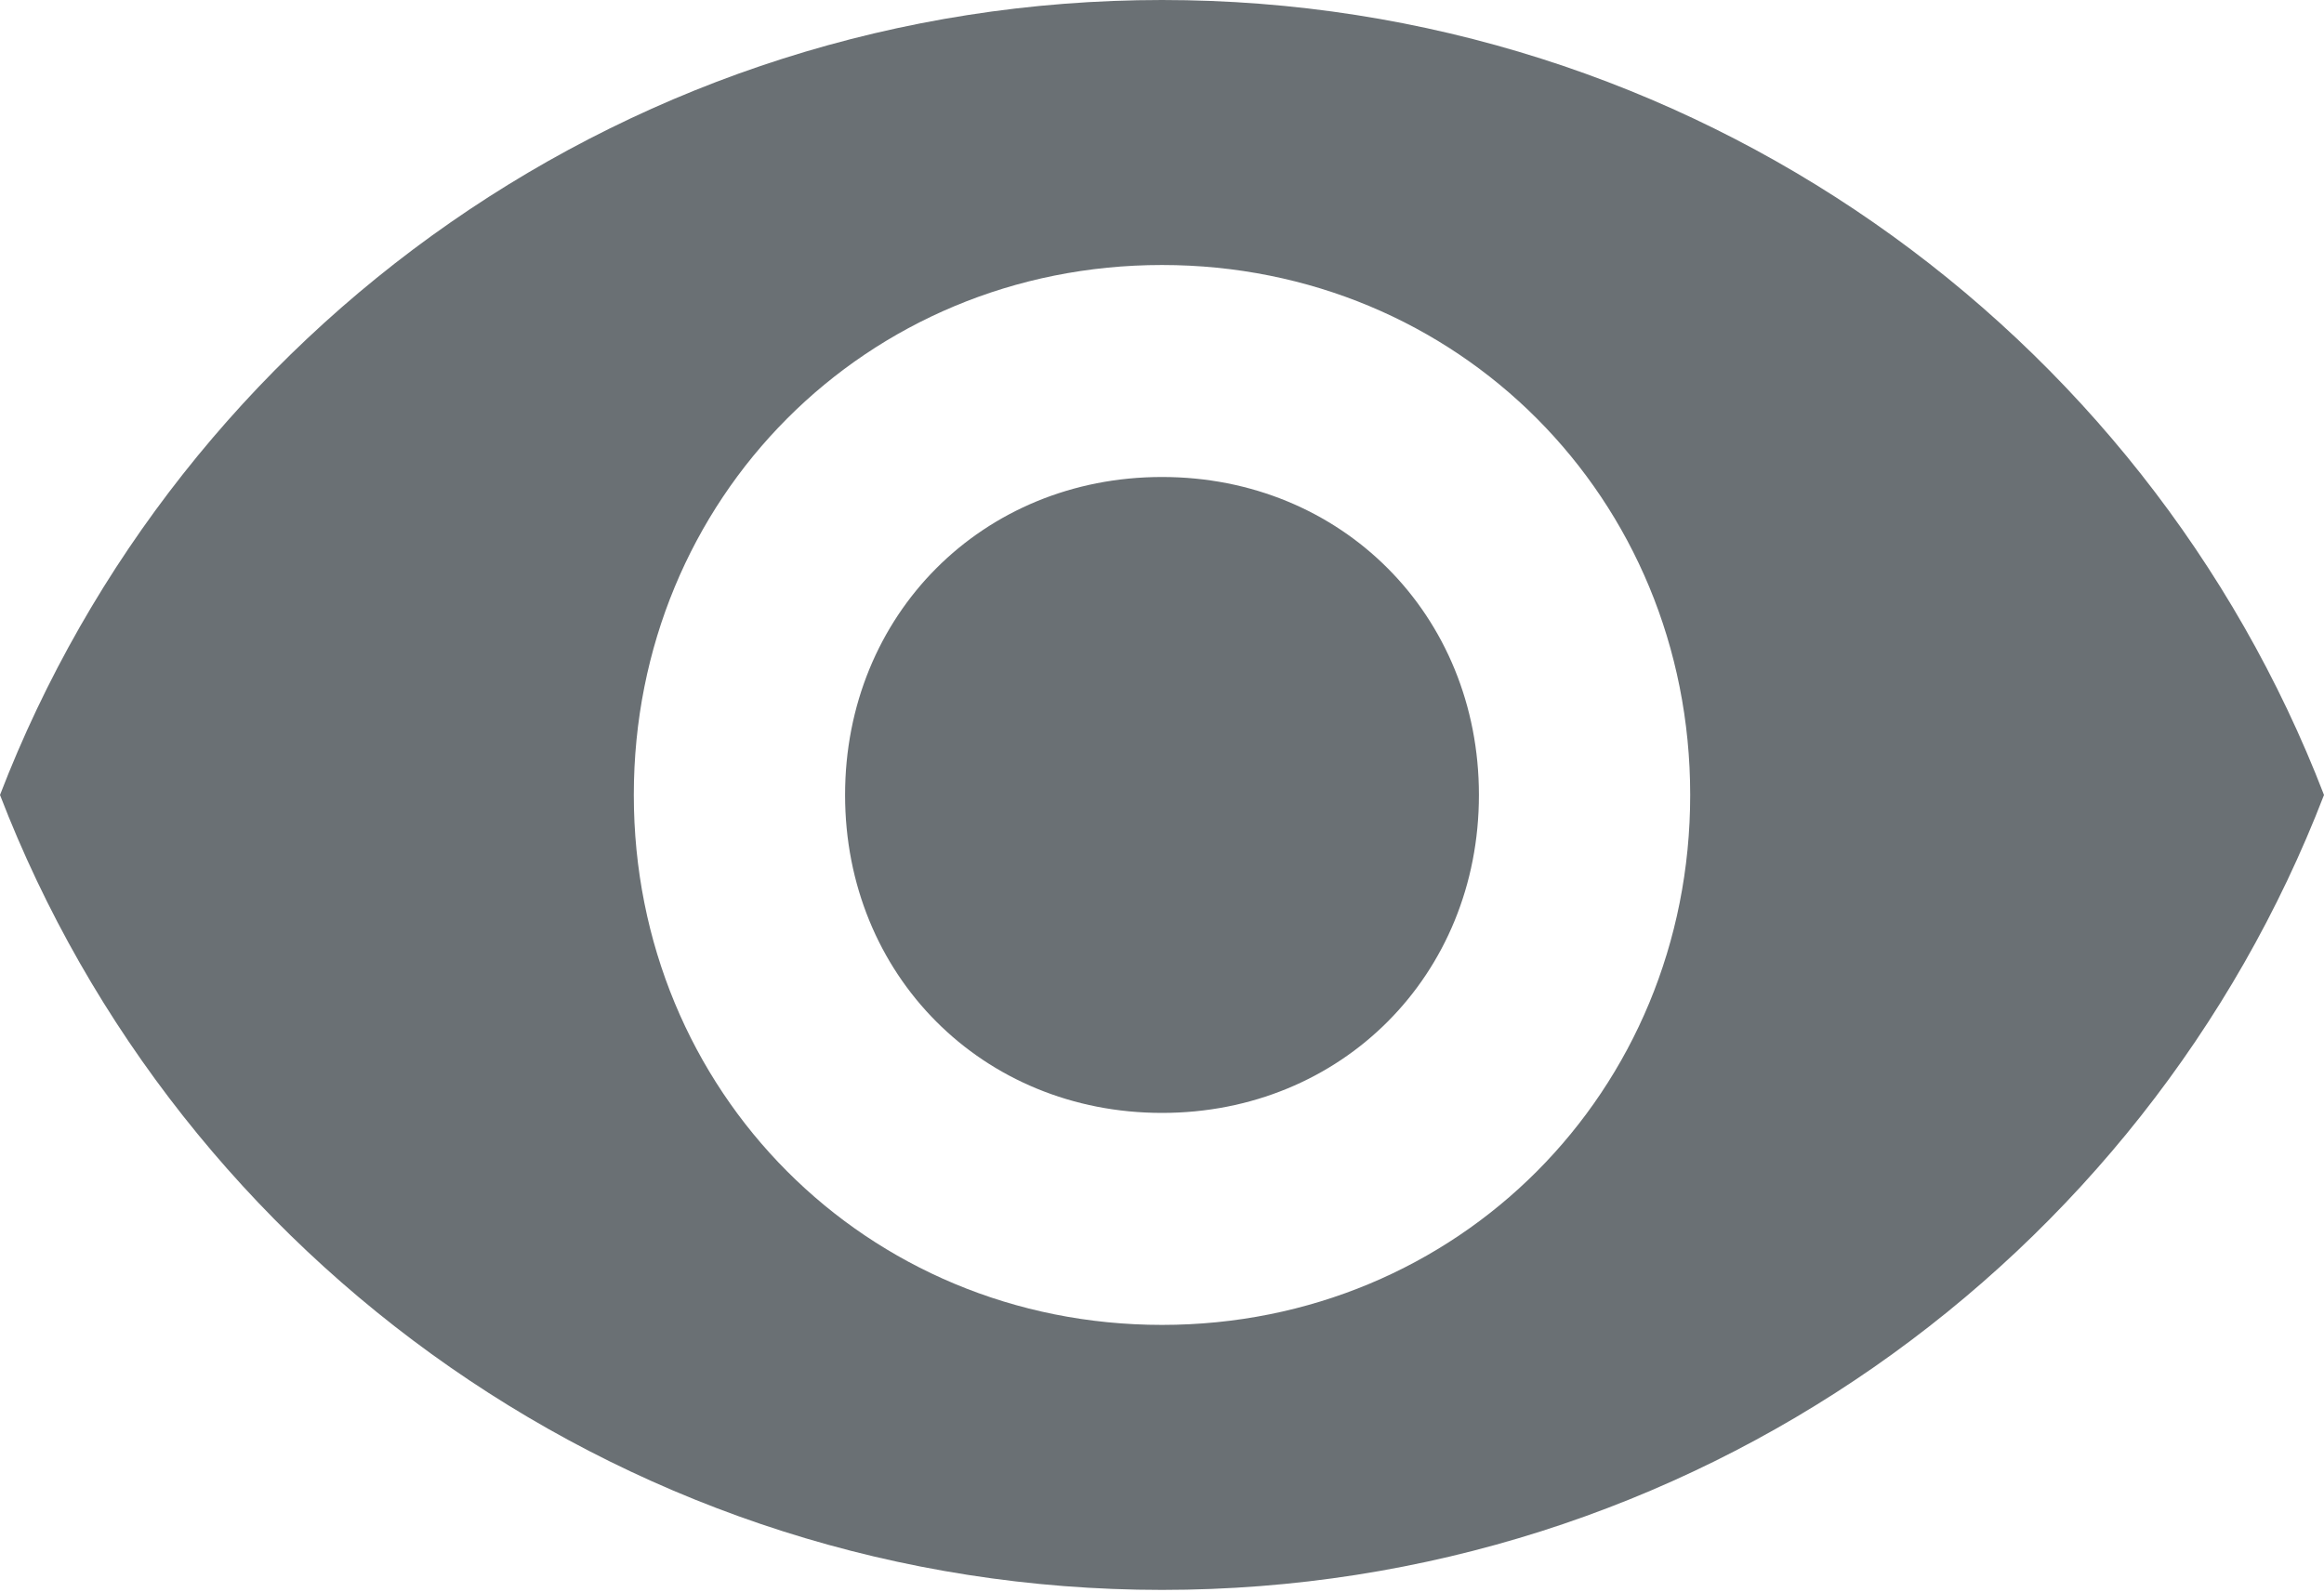
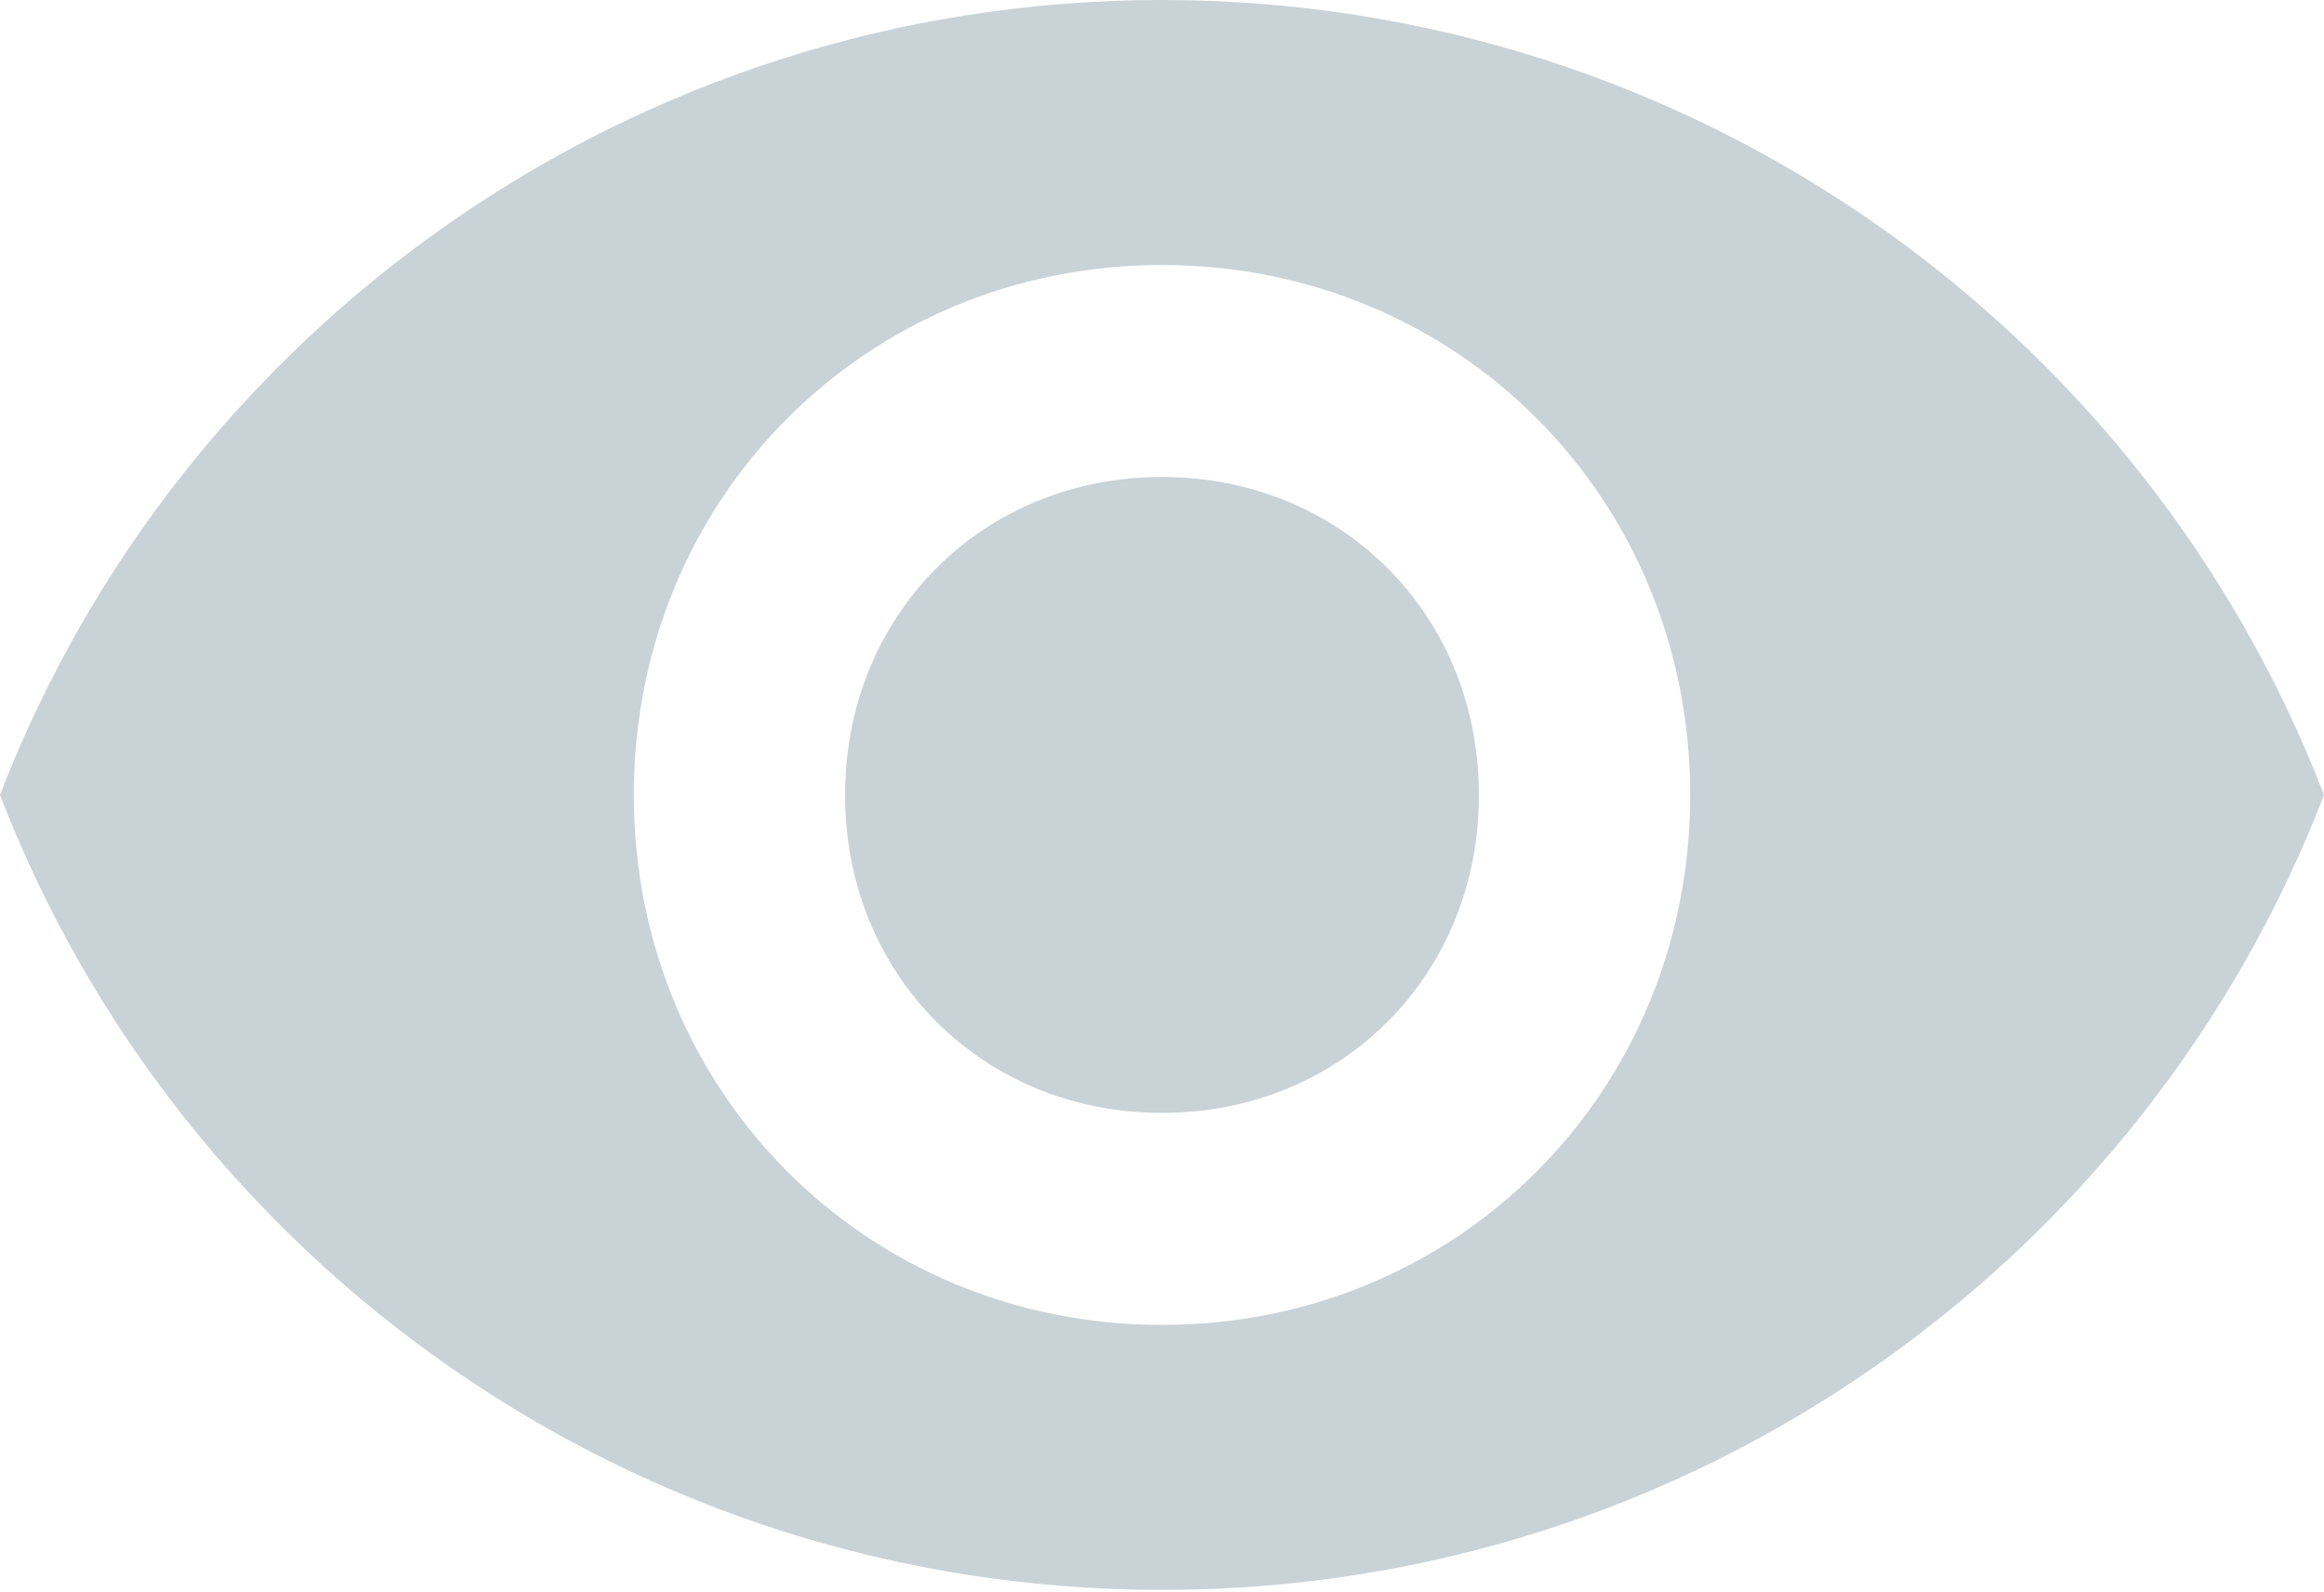
<svg xmlns="http://www.w3.org/2000/svg" width="54" height="37" viewBox="0 0 54 37">
-   <path fill="#6A7074" d="M402,878 C389.727,878 379.173,885.637 375,896.476 C379.173,907.315 389.727,914.952 402,914.952 C414.273,914.952 424.827,907.315 429,896.476 C424.827,885.637 414.273,878 402,878 Z M402,908.793 C395.127,908.793 389.727,903.373 389.727,896.476 C389.727,889.578 395.127,884.159 402,884.159 C408.873,884.159 414.273,889.578 414.273,896.476 C414.273,903.373 408.873,908.793 402,908.793 Z M402,889.086 C397.827,889.086 394.636,892.288 394.636,896.476 C394.636,900.664 397.827,903.866 402,903.866 C406.173,903.866 409.364,900.664 409.364,896.476 C409.364,892.288 406.173,889.086 402,889.086 Z" transform="translate(-375 -878)" />
+   <path fill="#C9D2D7" d="M402,878 C389.727,878 379.173,885.637 375,896.476 C379.173,907.315 389.727,914.952 402,914.952 C414.273,914.952 424.827,907.315 429,896.476 C424.827,885.637 414.273,878 402,878 Z M402,908.793 C395.127,908.793 389.727,903.373 389.727,896.476 C389.727,889.578 395.127,884.159 402,884.159 C408.873,884.159 414.273,889.578 414.273,896.476 C414.273,903.373 408.873,908.793 402,908.793 Z M402,889.086 C397.827,889.086 394.636,892.288 394.636,896.476 C394.636,900.664 397.827,903.866 402,903.866 C406.173,903.866 409.364,900.664 409.364,896.476 C409.364,892.288 406.173,889.086 402,889.086 Z" transform="translate(-375 -878)" />
</svg>
